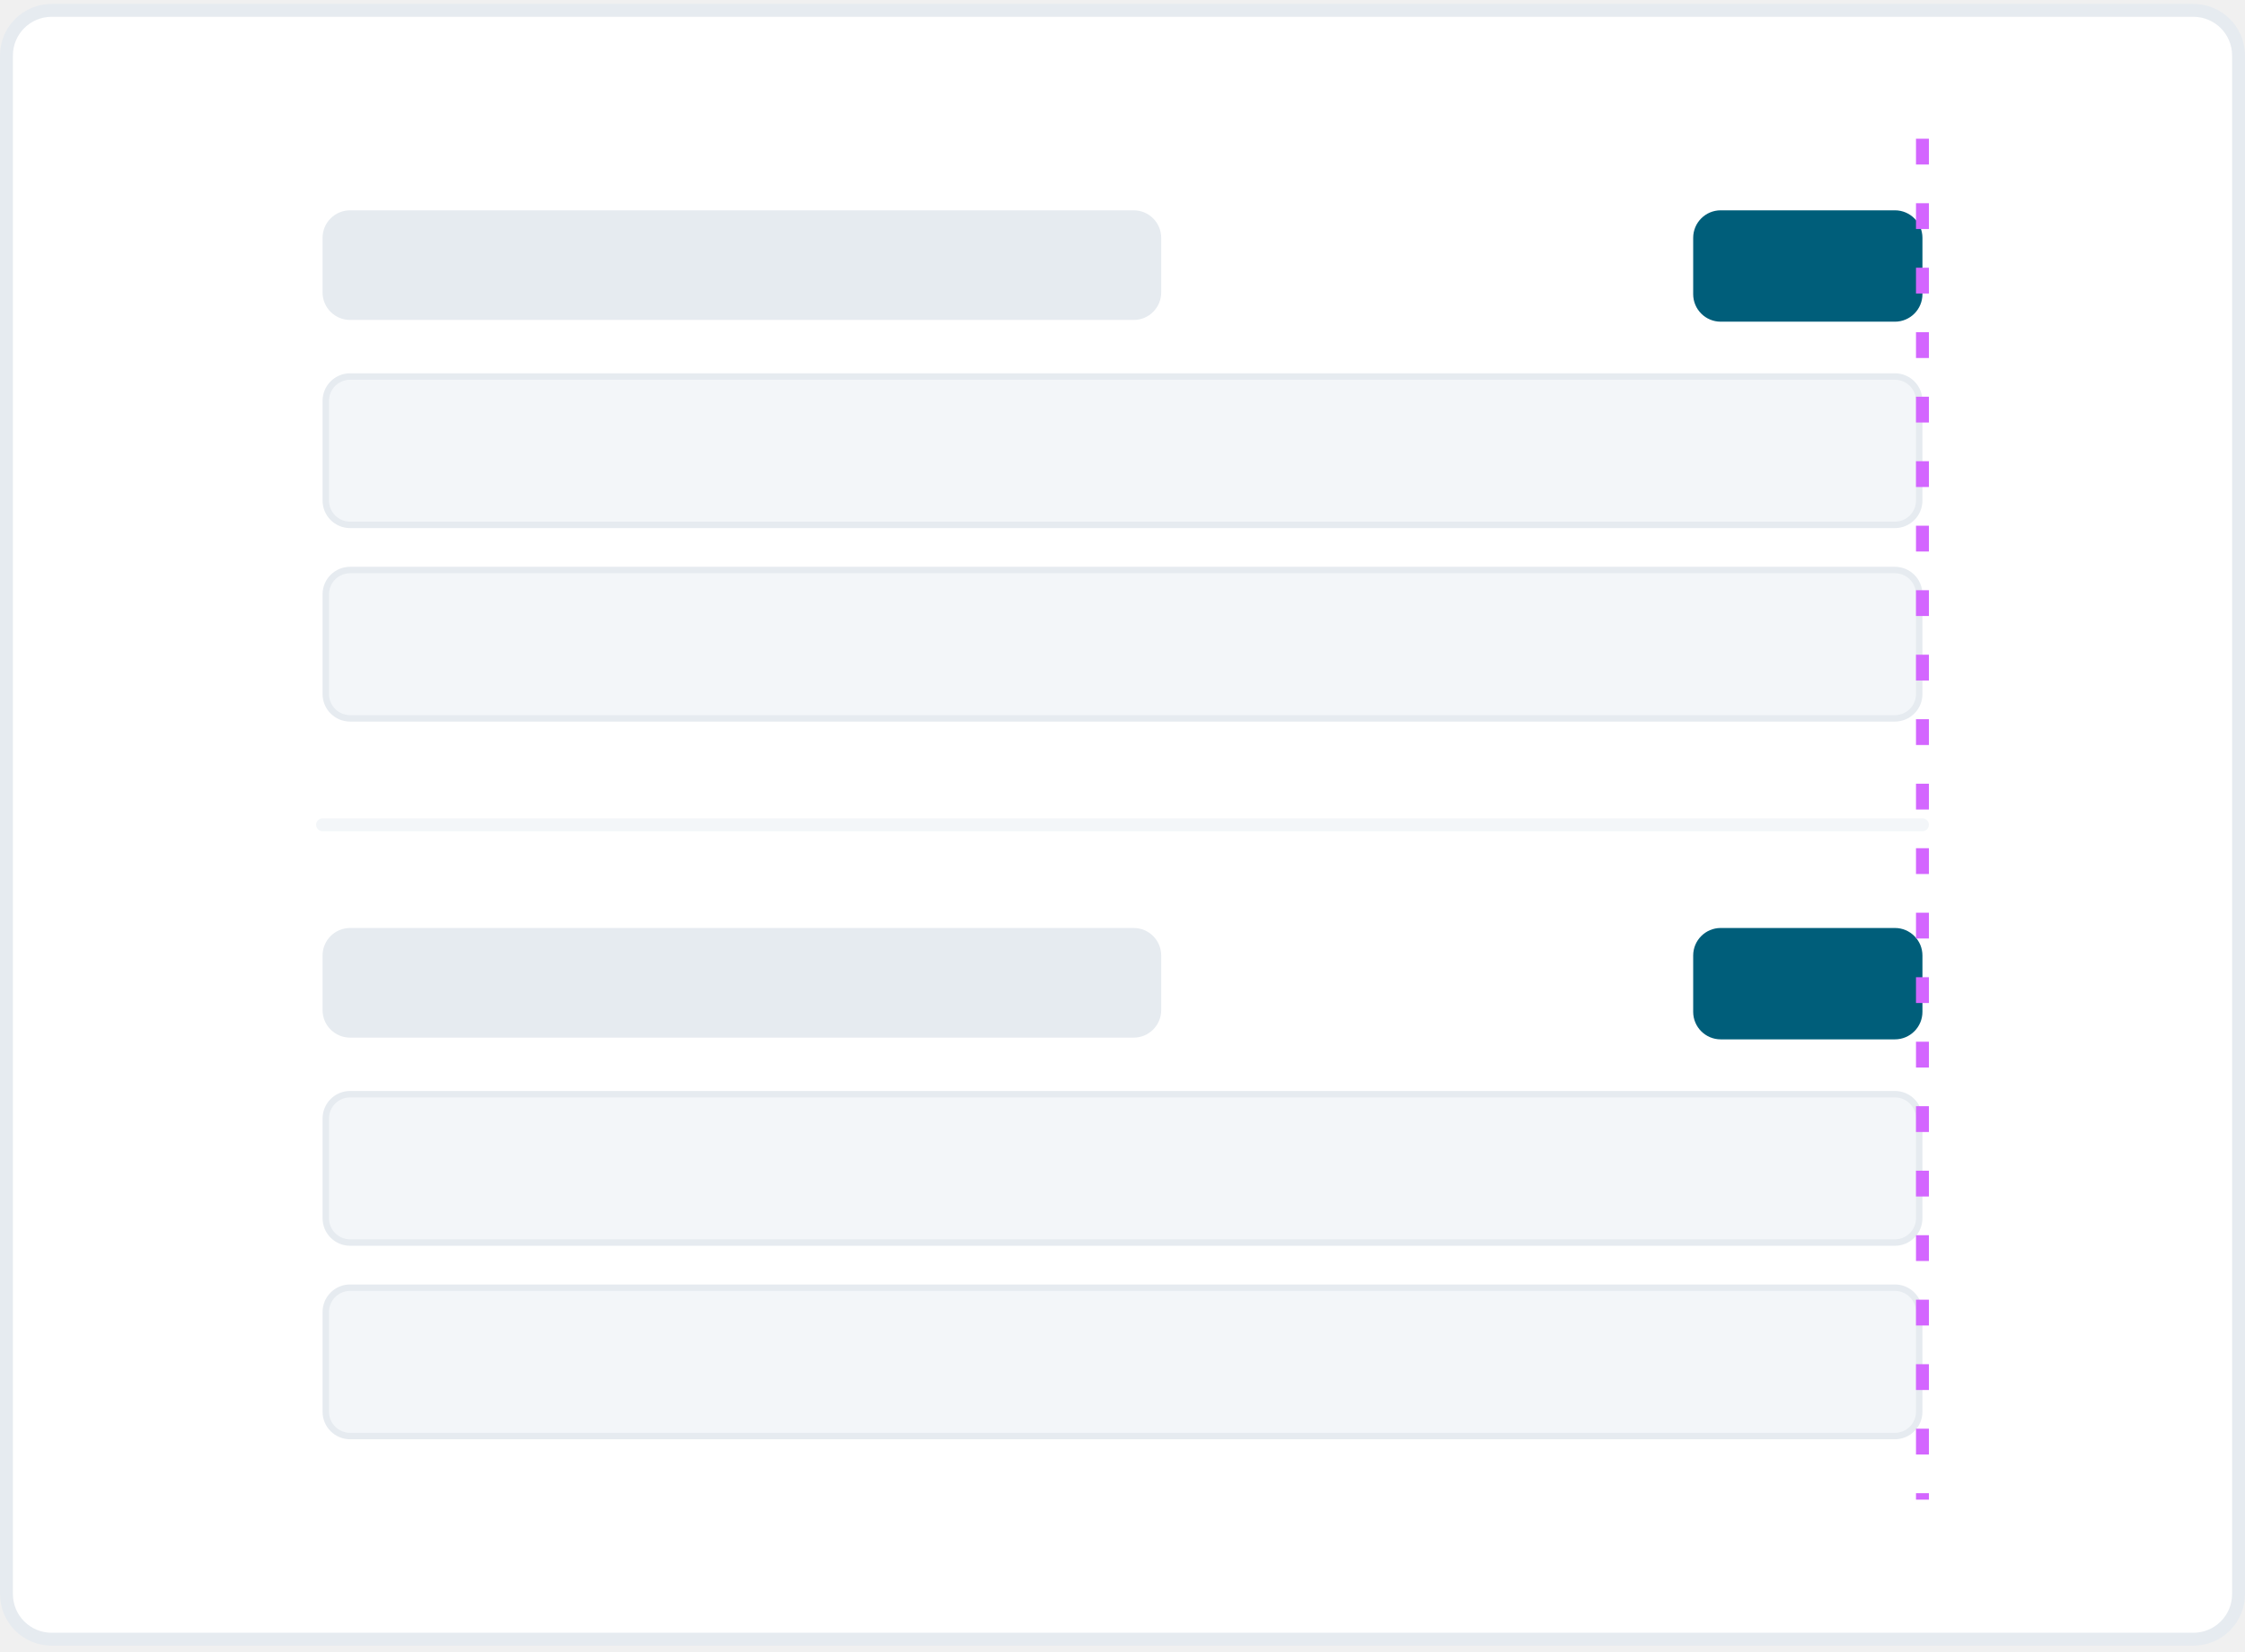
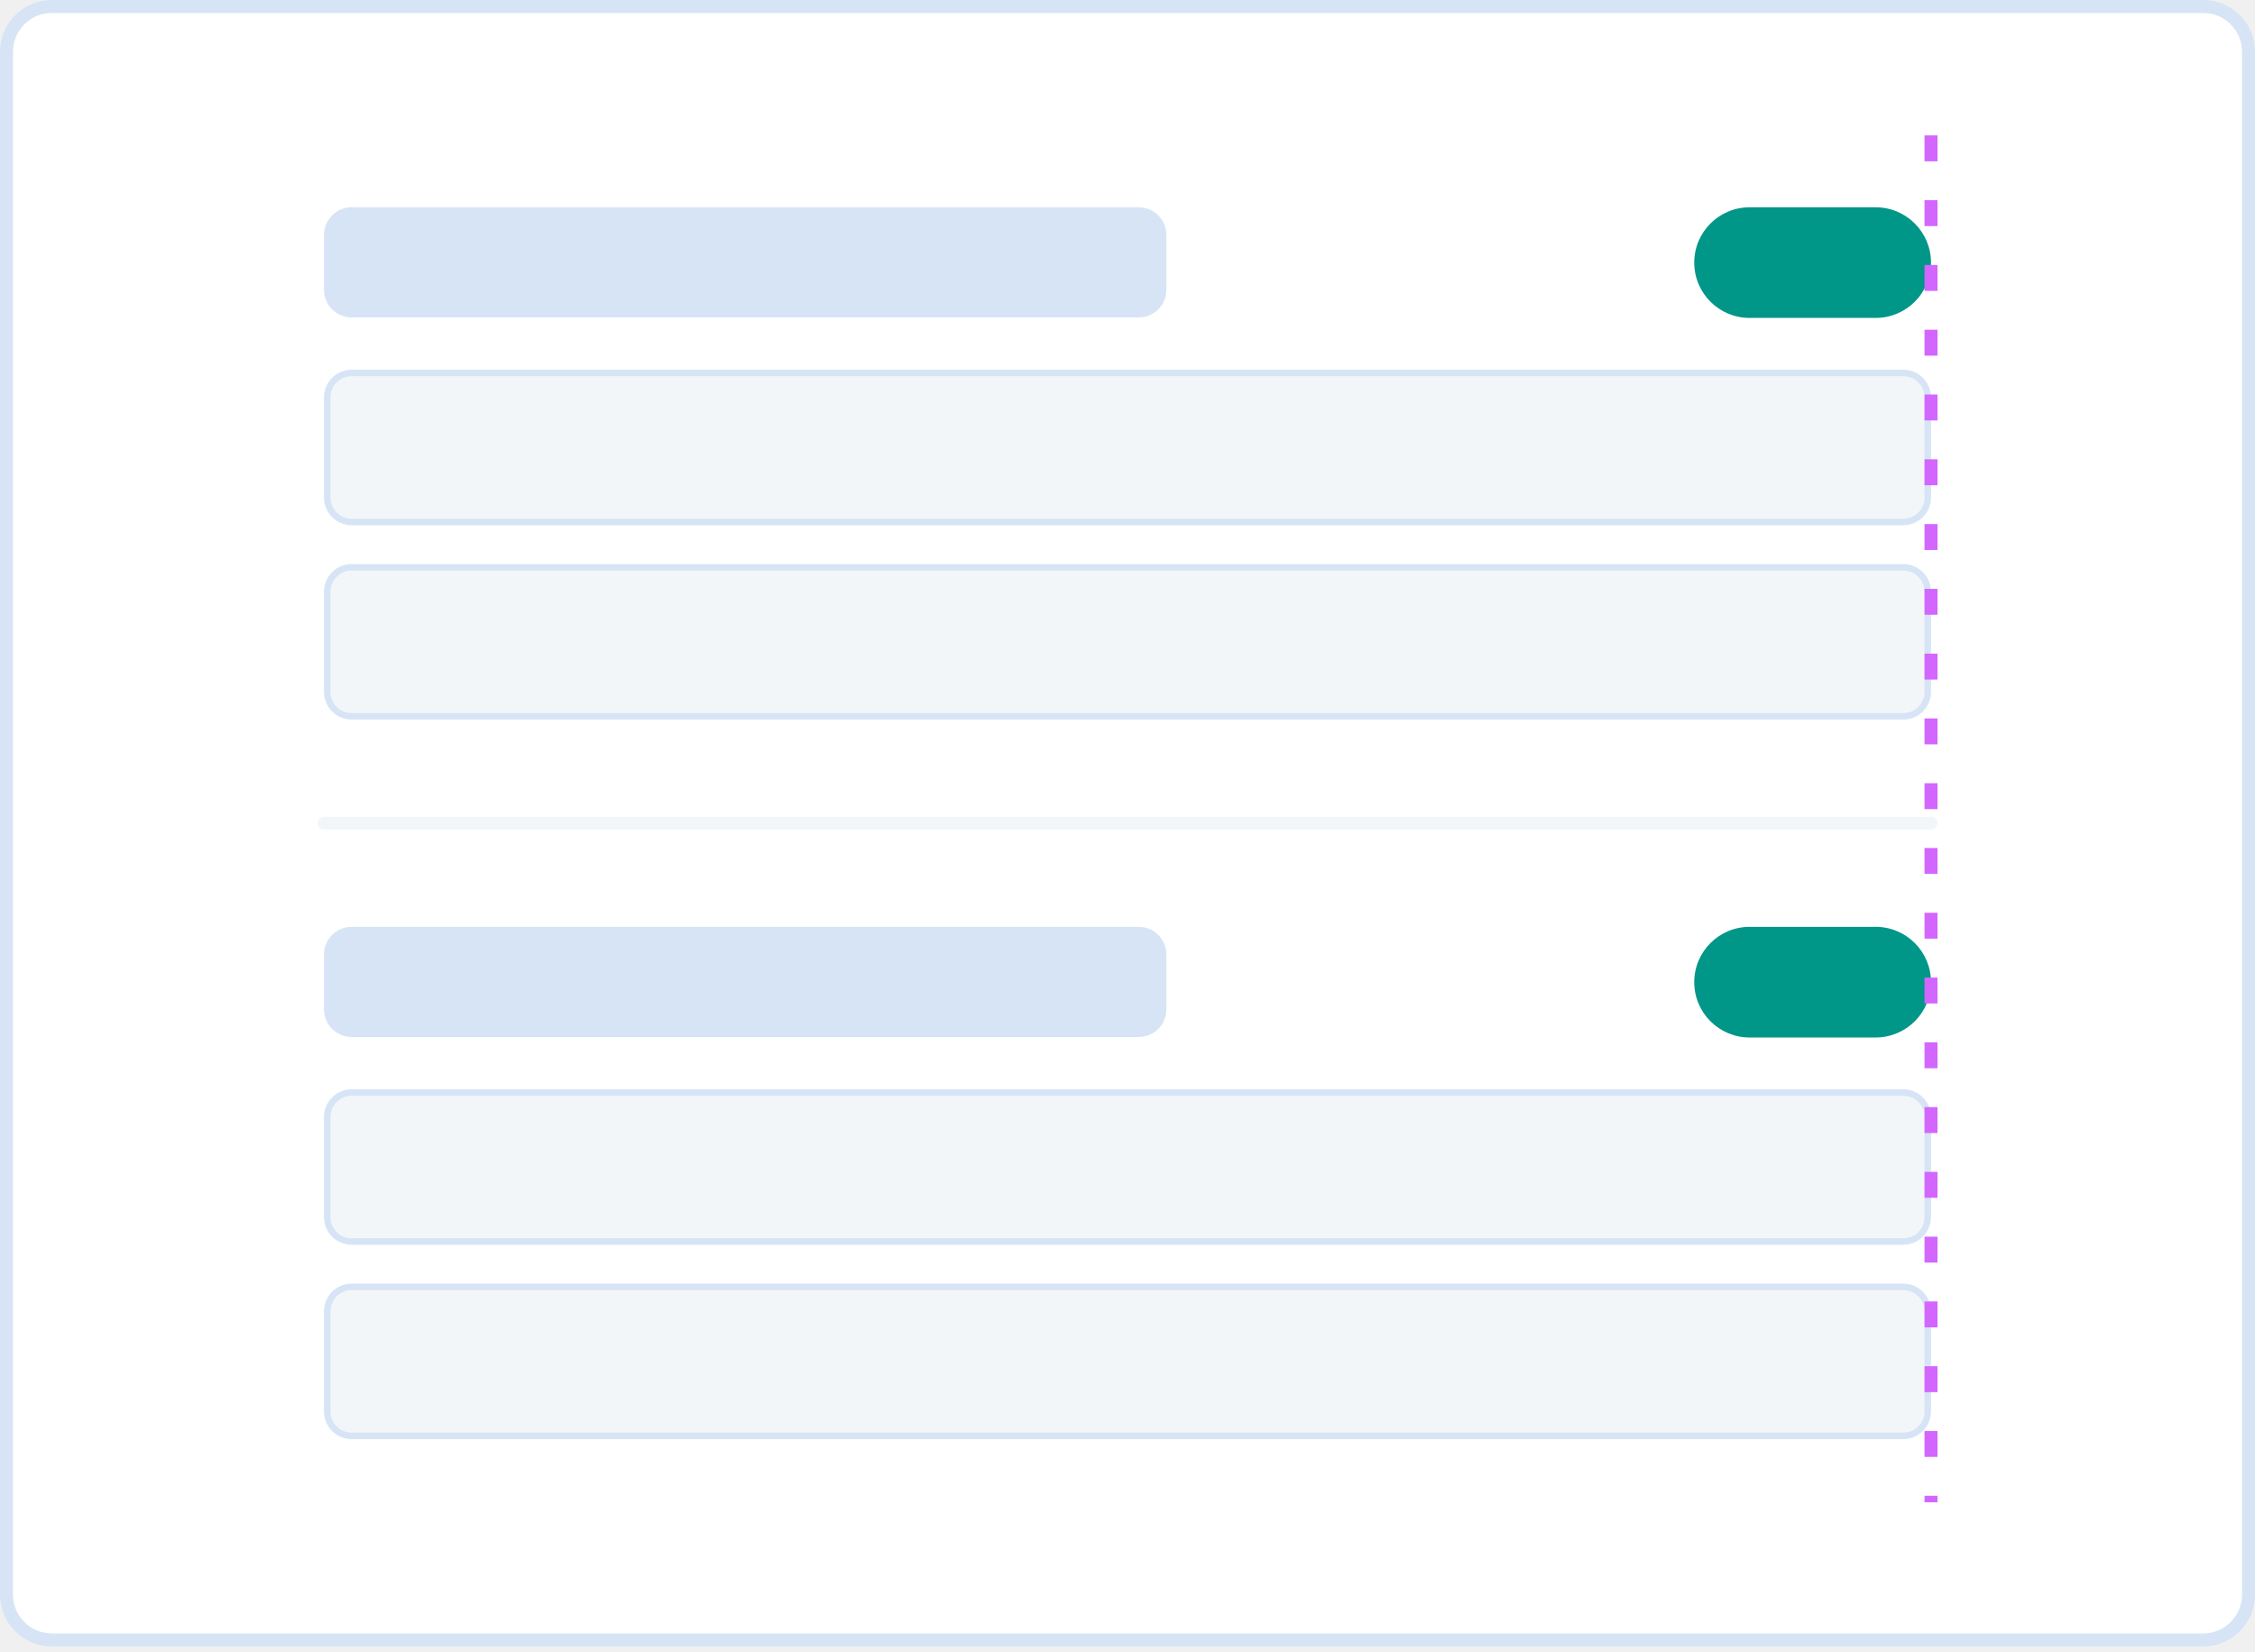
- <svg xmlns="http://www.w3.org/2000/svg" width="348" height="256" viewBox="0 0 348 256" fill="none">
-   <rect x="1" y="1.606" width="346" height="252.538" rx="7" fill="white" />
-   <rect x="1" y="1.606" width="346" height="252.538" rx="7" stroke="#E6EBF0" stroke-width="2" />
-   <rect x="50" y="32.606" width="130" height="17" rx="4.27" fill="#E6EBF0" />
-   <rect x="262.462" y="32.606" width="35.538" height="17.269" rx="4.269" fill="#005E7A" />
-   <rect x="50.5" y="58.376" width="247" height="23" rx="3.77" fill="#F3F6F9" stroke="#E6EBF0" />
-   <rect x="50.5" y="88.376" width="247" height="23" rx="3.77" fill="#F3F6F9" stroke="#E6EBF0" />
-   <path d="M50 127.875H298" stroke="#F3F6F9" stroke-width="2" stroke-linecap="round" />
-   <rect x="50" y="143.875" width="130" height="17" rx="4.27" fill="#E6EBF0" />
-   <rect x="262.462" y="143.875" width="35.538" height="17.269" rx="4.27" fill="#005E7A" />
-   <rect x="50.5" y="169.645" width="247" height="23" rx="3.77" fill="#F3F6F9" stroke="#E6EBF0" />
-   <rect x="50.5" y="199.645" width="247" height="23" rx="3.77" fill="#F3F6F9" stroke="#E6EBF0" />
-   <path d="M298 21.507L298 232.507" stroke="#D366FF" stroke-width="2" stroke-dasharray="4 6" />
+ <svg xmlns="http://www.w3.org/2000/svg" width="348" height="255" viewBox="0 0 348 255" fill="none">
+   <rect x="1" y="1" width="346" height="252.152" rx="7" fill="white" />
+   <rect x="1" y="1" width="346" height="252.152" rx="7" stroke="#D6E4F6" stroke-width="2" />
+   <rect x="50" y="32" width="130" height="17" rx="4.27" fill="#D6E4F6" />
+   <path d="M261.462 40.538C261.462 35.823 265.284 32 270 32H289.462C294.177 32 298 35.823 298 40.538C298 45.253 294.177 49.076 289.462 49.076H270C265.284 49.076 261.462 45.253 261.462 40.538Z" fill="#009688" />
+   <rect x="50.5" y="57.576" width="247" height="23" rx="3.77" fill="#F3F6F9" stroke="#D6E4F6" />
+   <rect x="50.5" y="87.576" width="247" height="23" rx="3.77" fill="#F3F6F9" stroke="#D6E4F6" />
+   <path d="M50 127.076H298" stroke="#F3F6F9" stroke-width="2" stroke-linecap="round" />
+   <rect x="50" y="143.076" width="130" height="17" rx="4.27" fill="#D6E4F6" />
+   <path d="M261.462 151.614C261.462 146.899 265.284 143.076 270 143.076H289.462C294.177 143.076 298 146.899 298 151.614C298 156.33 294.177 160.152 289.462 160.152H270C265.284 160.152 261.462 156.33 261.462 151.614Z" fill="#009688" />
+   <rect x="50.5" y="168.652" width="247" height="23" rx="3.77" fill="#F3F6F9" stroke="#D6E4F6" />
+   <rect x="50.5" y="198.652" width="247" height="23" rx="3.77" fill="#F3F6F9" stroke="#D6E4F6" />
+   <path d="M298 20.901L298 231.901" stroke="#D366FF" stroke-width="2" stroke-dasharray="4 6" />
</svg>
